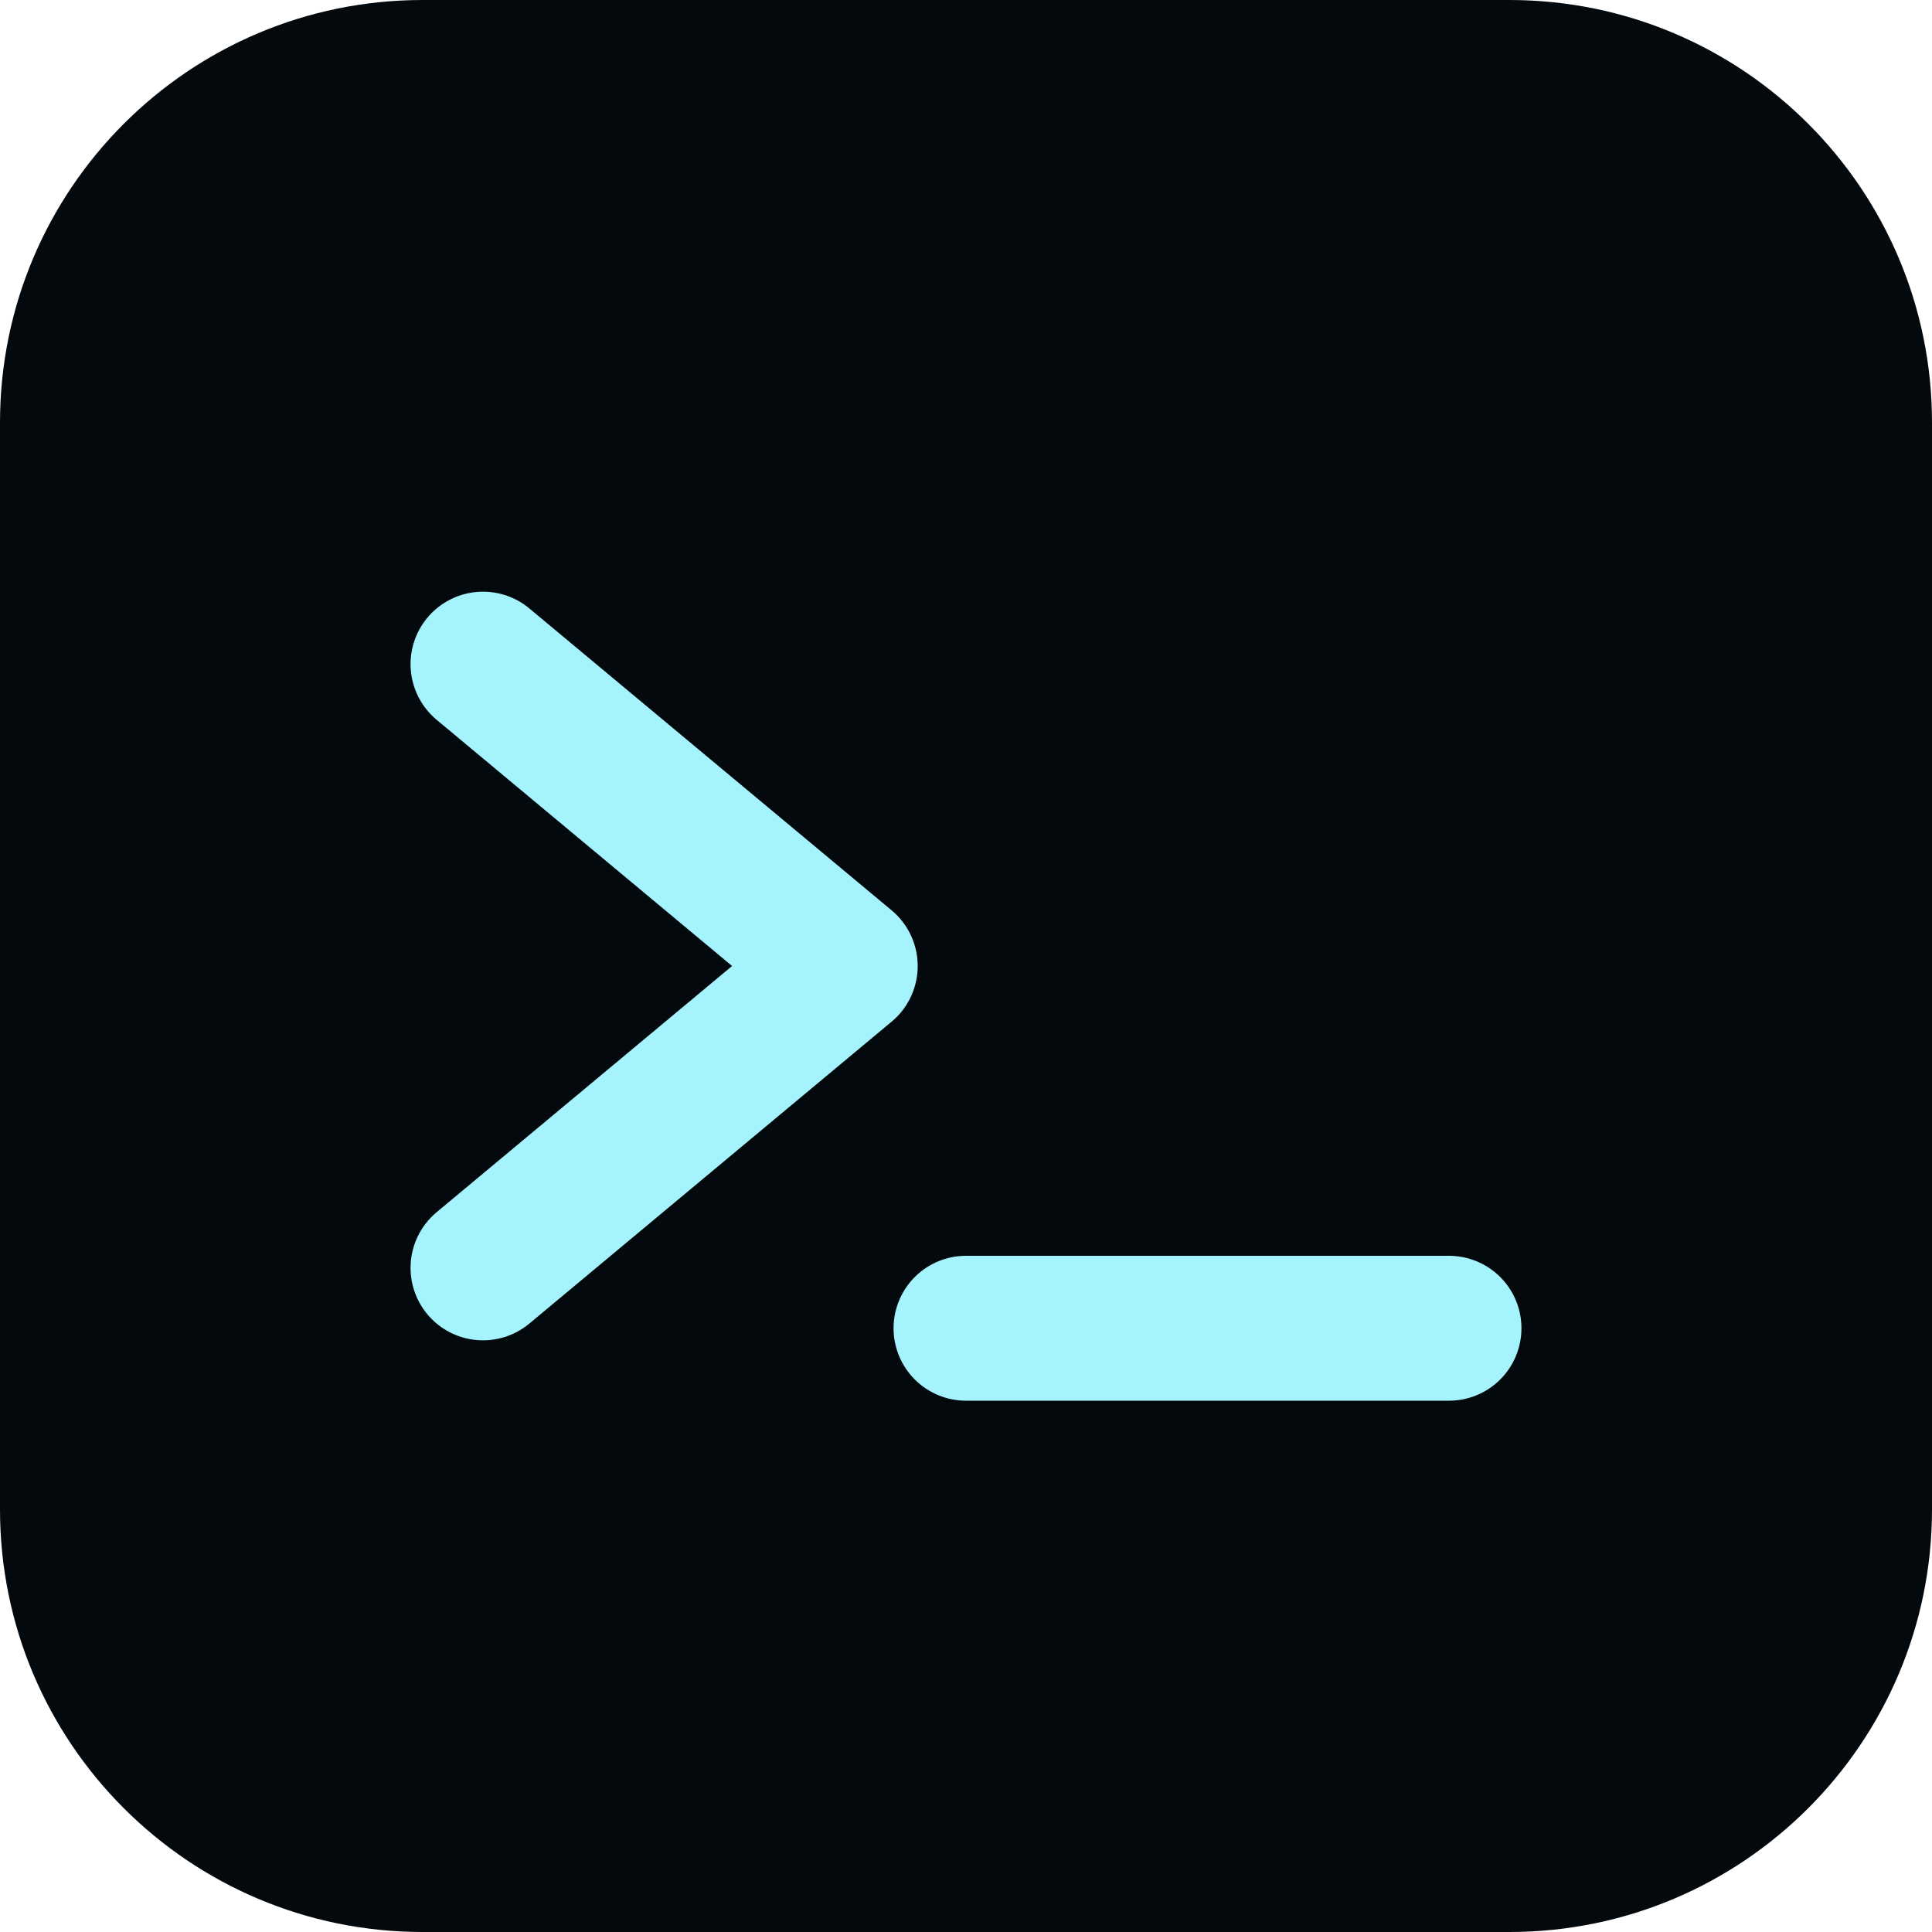
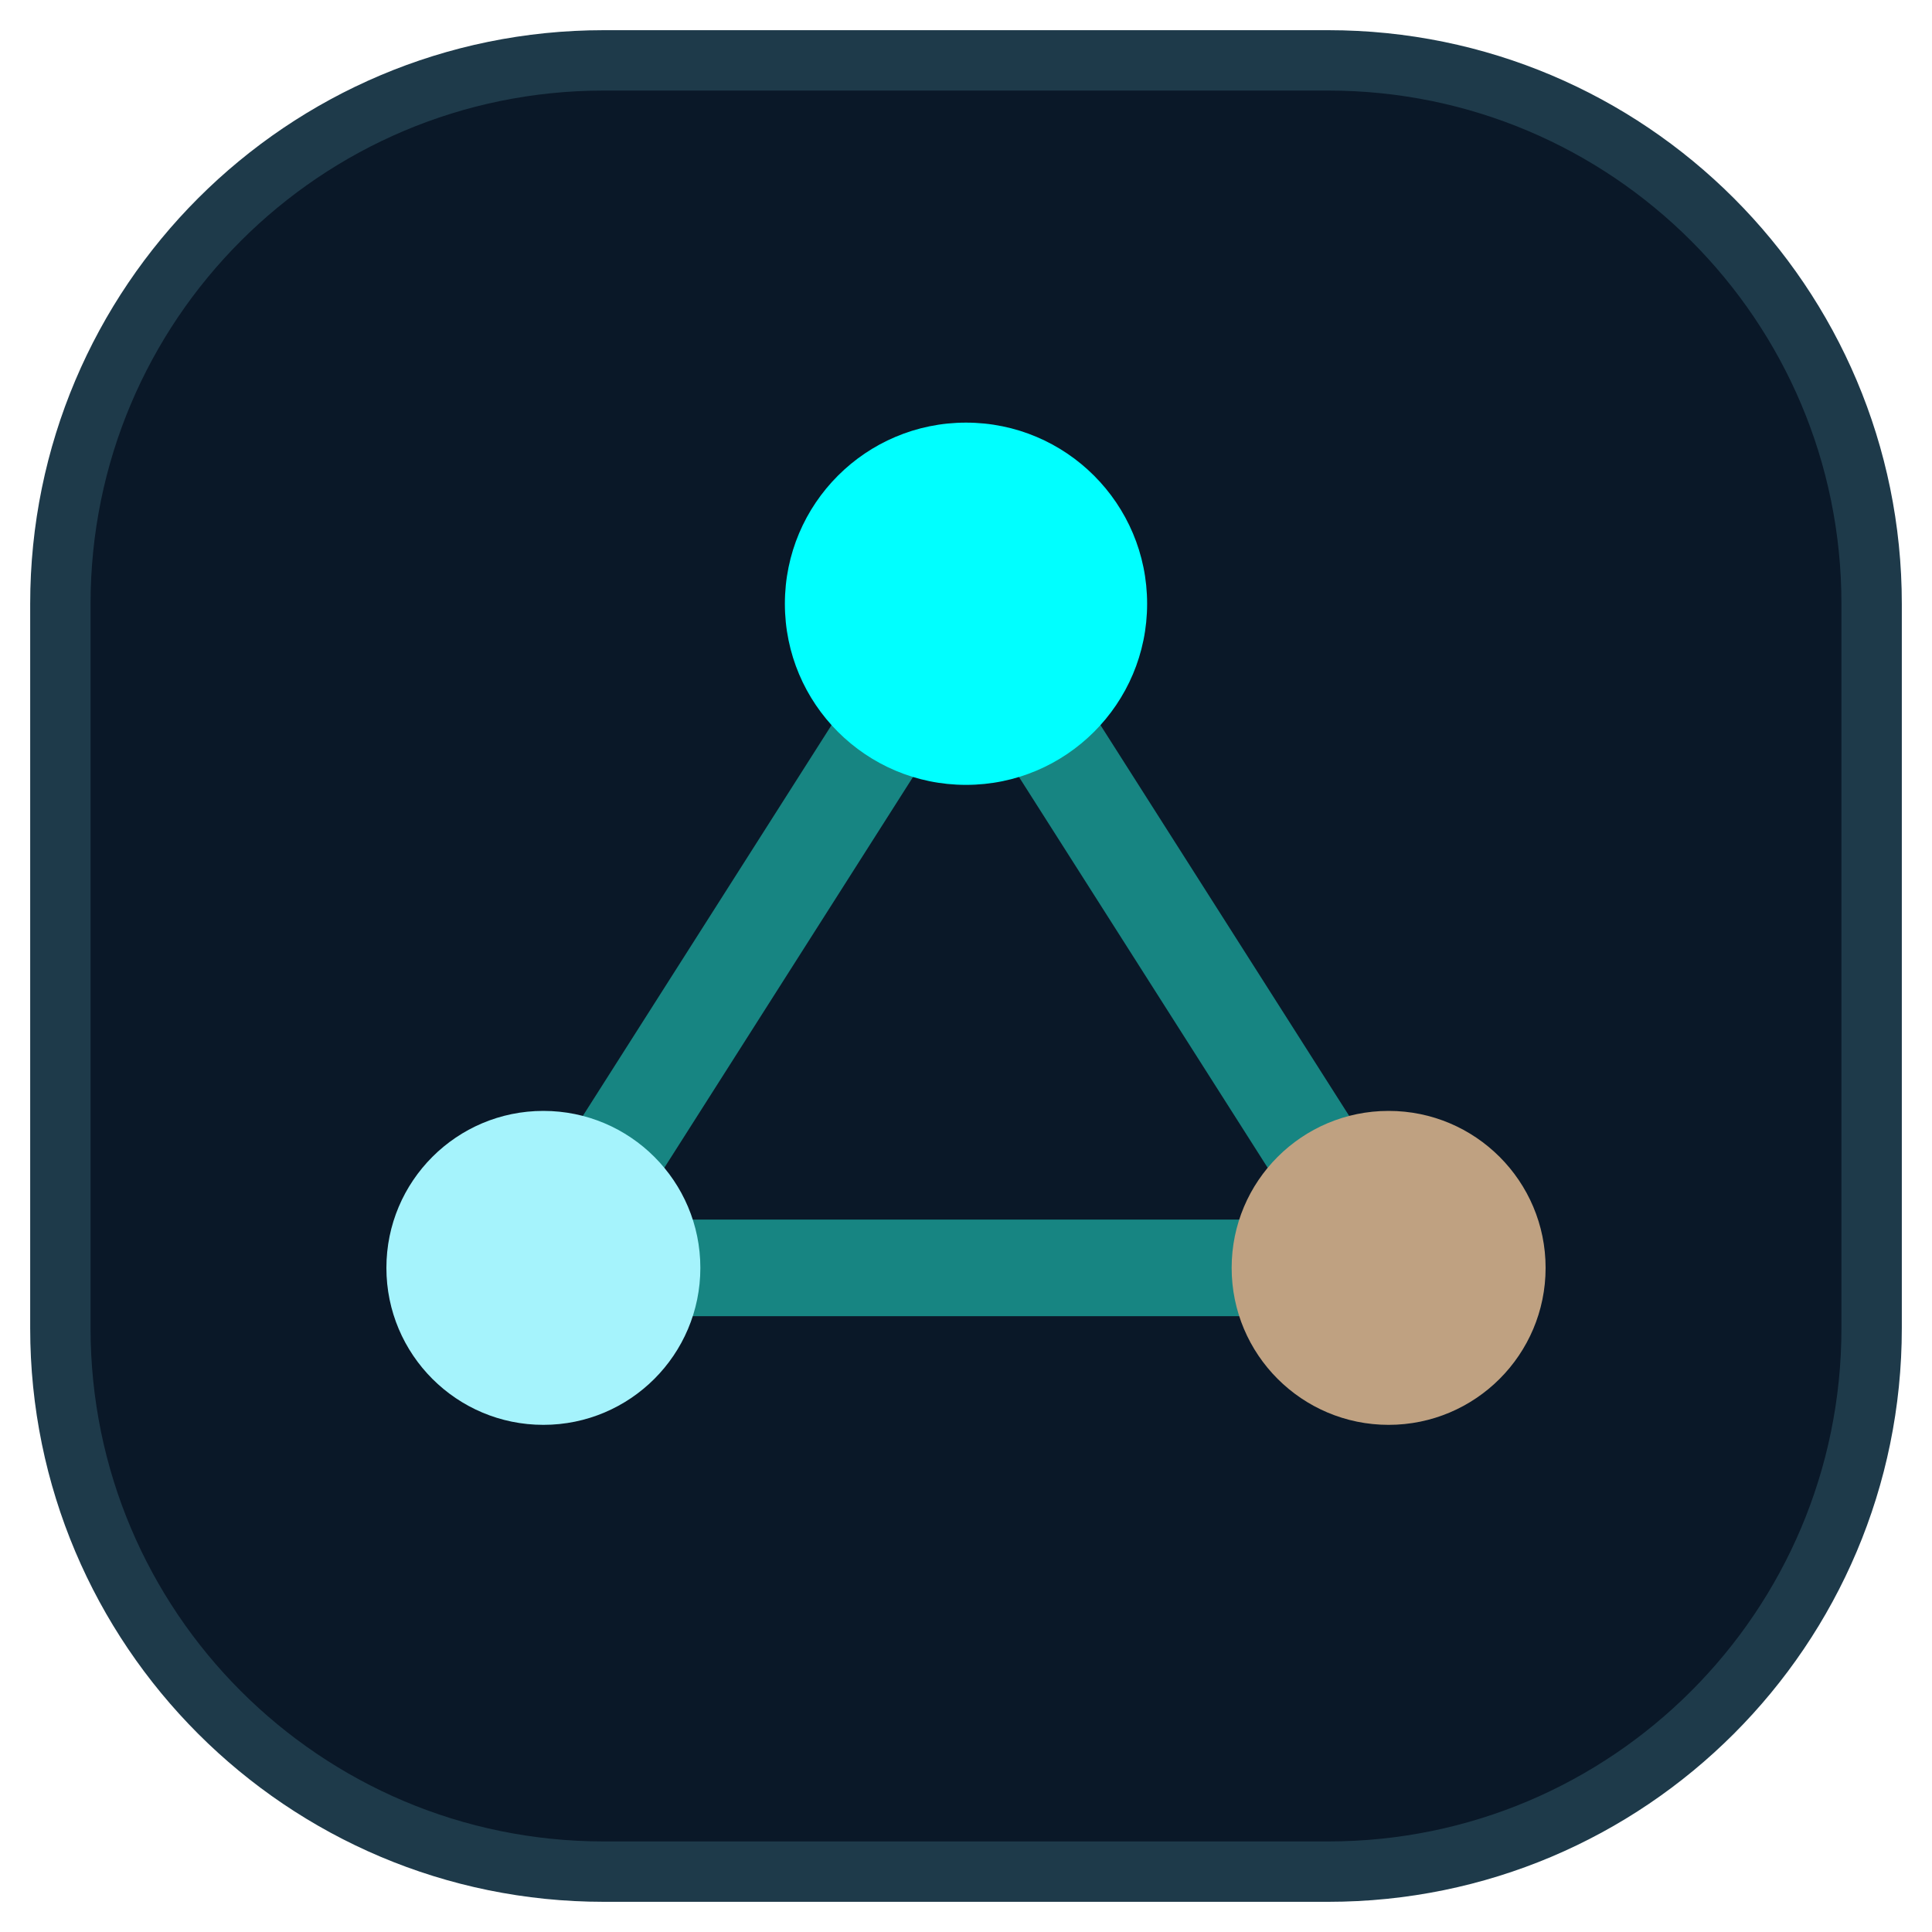
<svg xmlns="http://www.w3.org/2000/svg" viewBox="0 0 32 32">
-   <rect width="32" height="32" rx="7" fill="#04090d" />
-   <path d="M8 11l6 5-6 5" fill="none" stroke="#a5f3fc" stroke-width="2.4" stroke-linecap="round" stroke-linejoin="round" />
-   <path d="M16 22h8" stroke="#a5f3fc" stroke-width="2.4" stroke-linecap="round" />
+   <rect x="1" y="1" width="30" height="30" rx="9" fill="#0A1828" stroke="#1e3a4a" />
+   <path d="M9 21 L16 10 L23 21 Z" fill="none" stroke="#178582" stroke-width="1.6" stroke-linejoin="round" />
+   <circle cx="16" cy="10" r="3" fill="#00FFFF" />
+   <circle cx="9" cy="21" r="2.6" fill="#a5f3fc" />
+   <circle cx="23" cy="21" r="2.6" fill="#BFA181" />
</svg>
